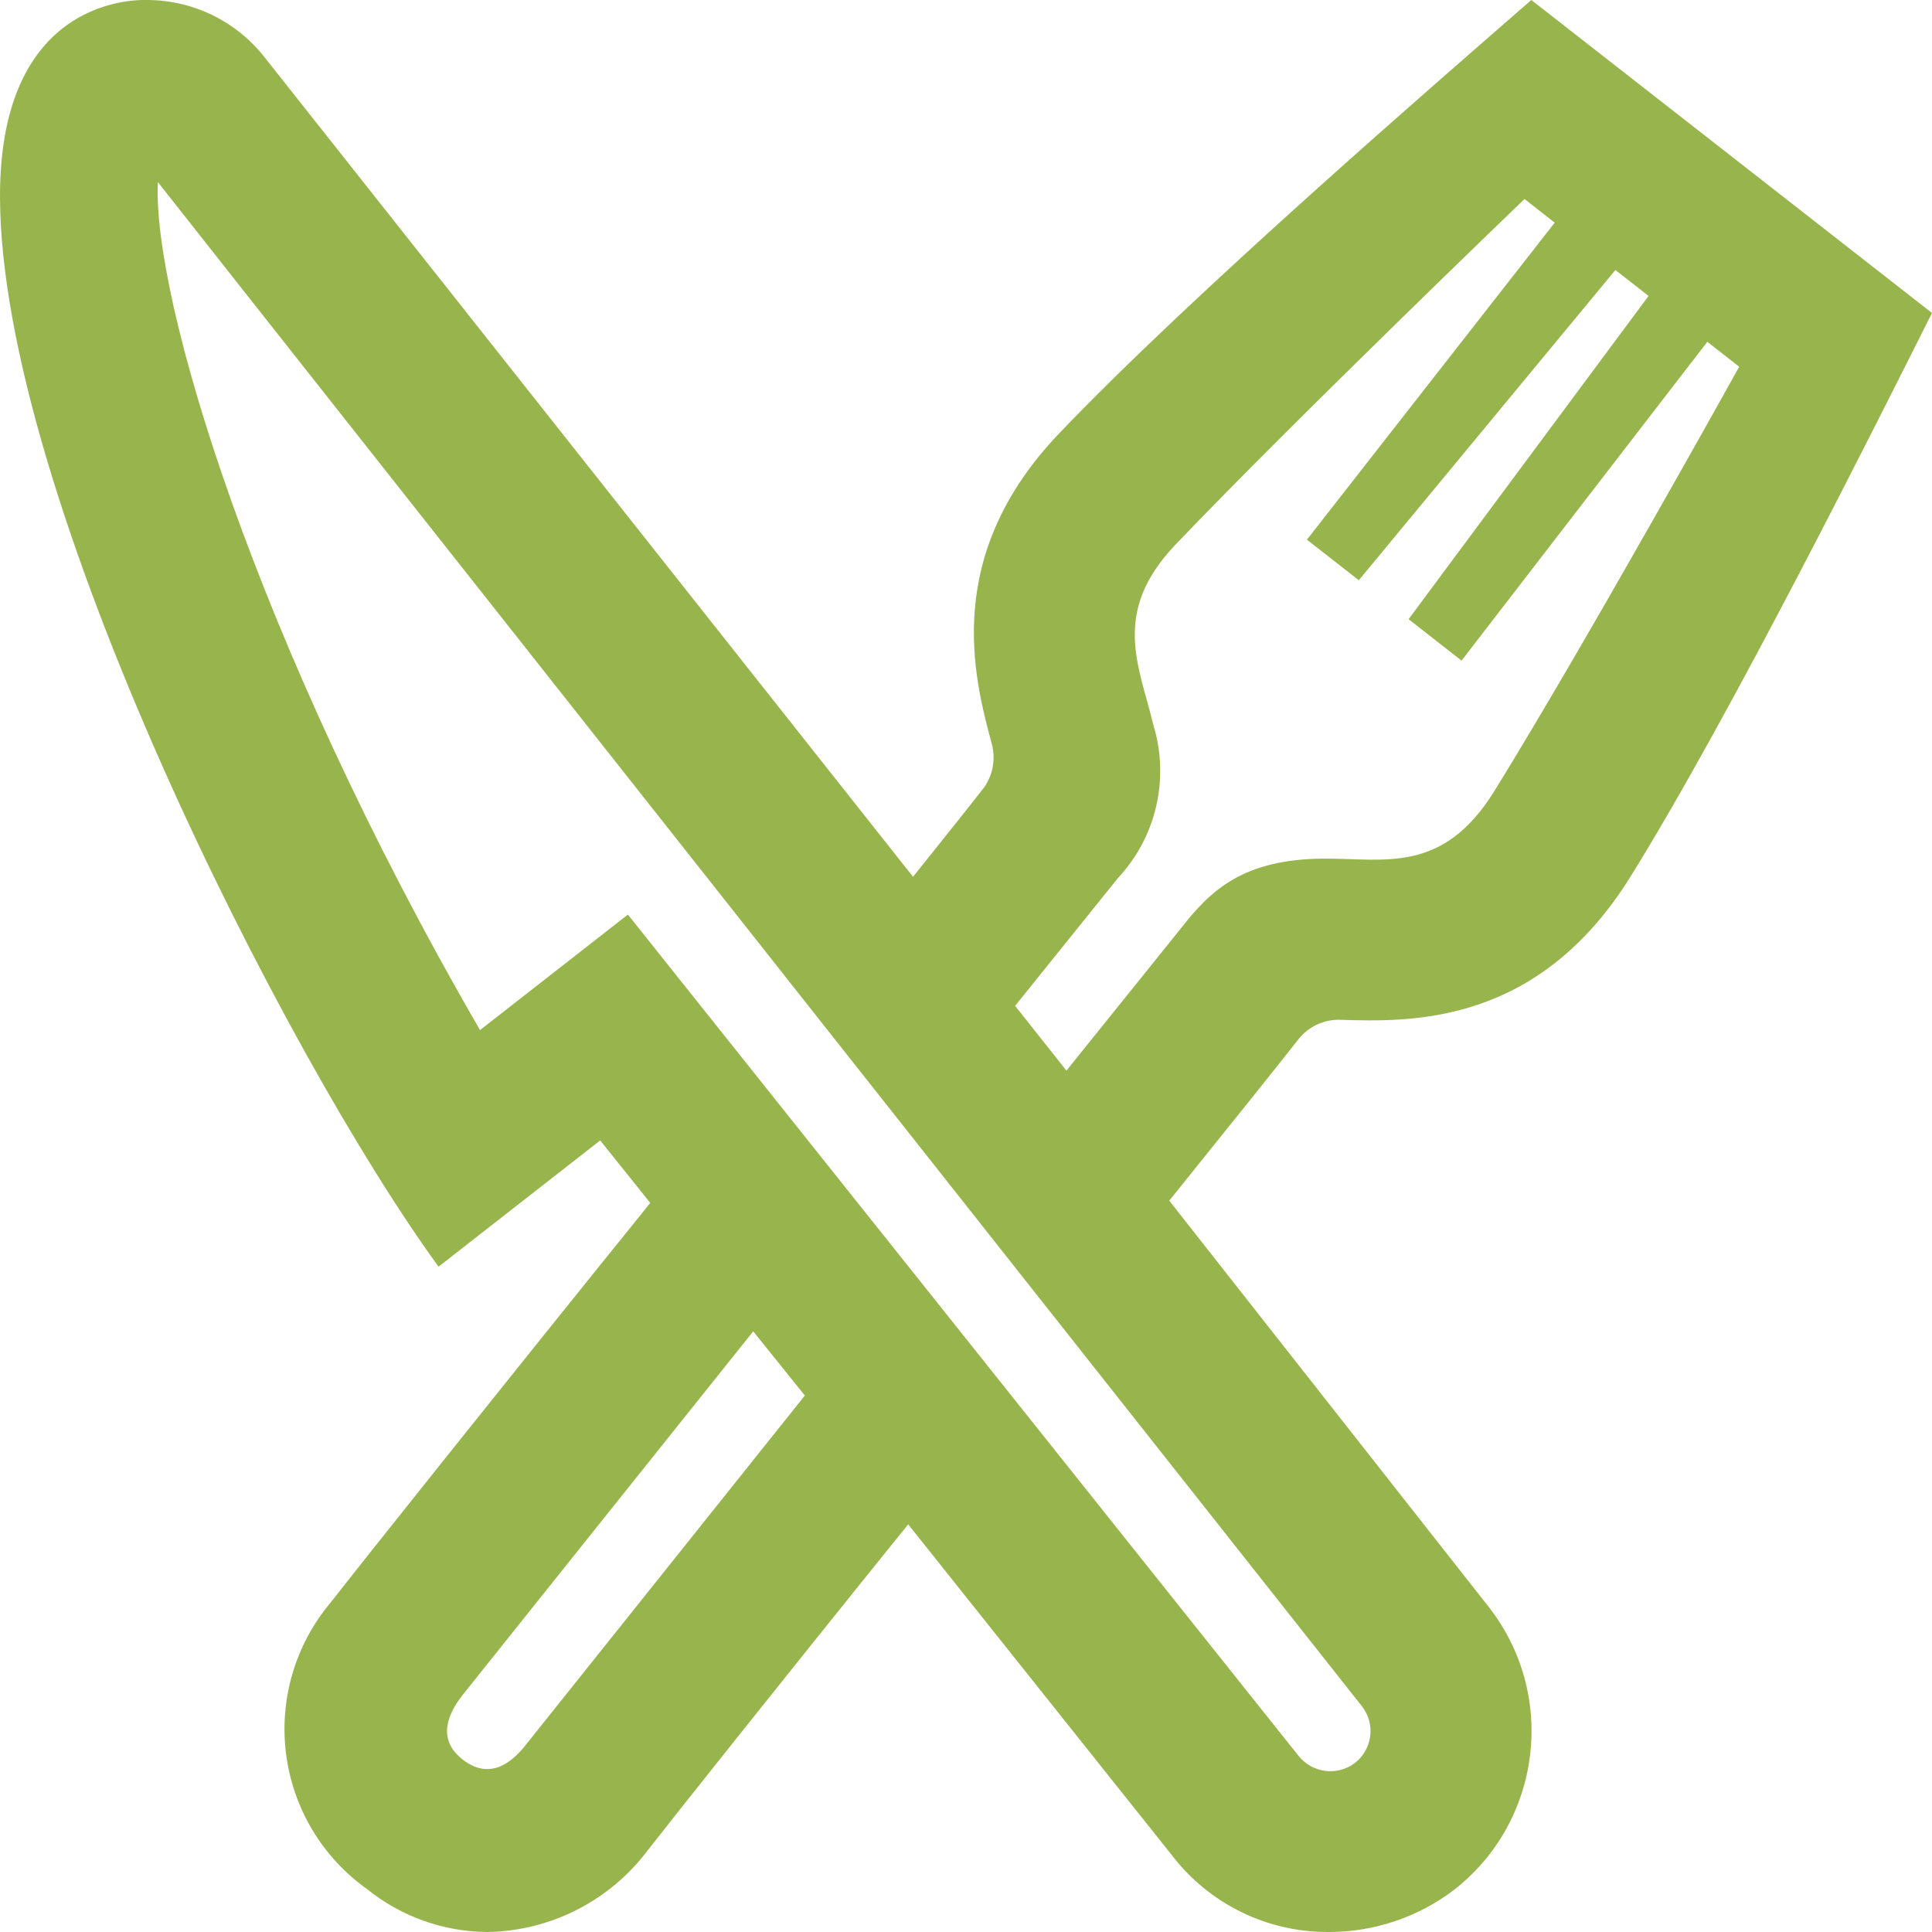
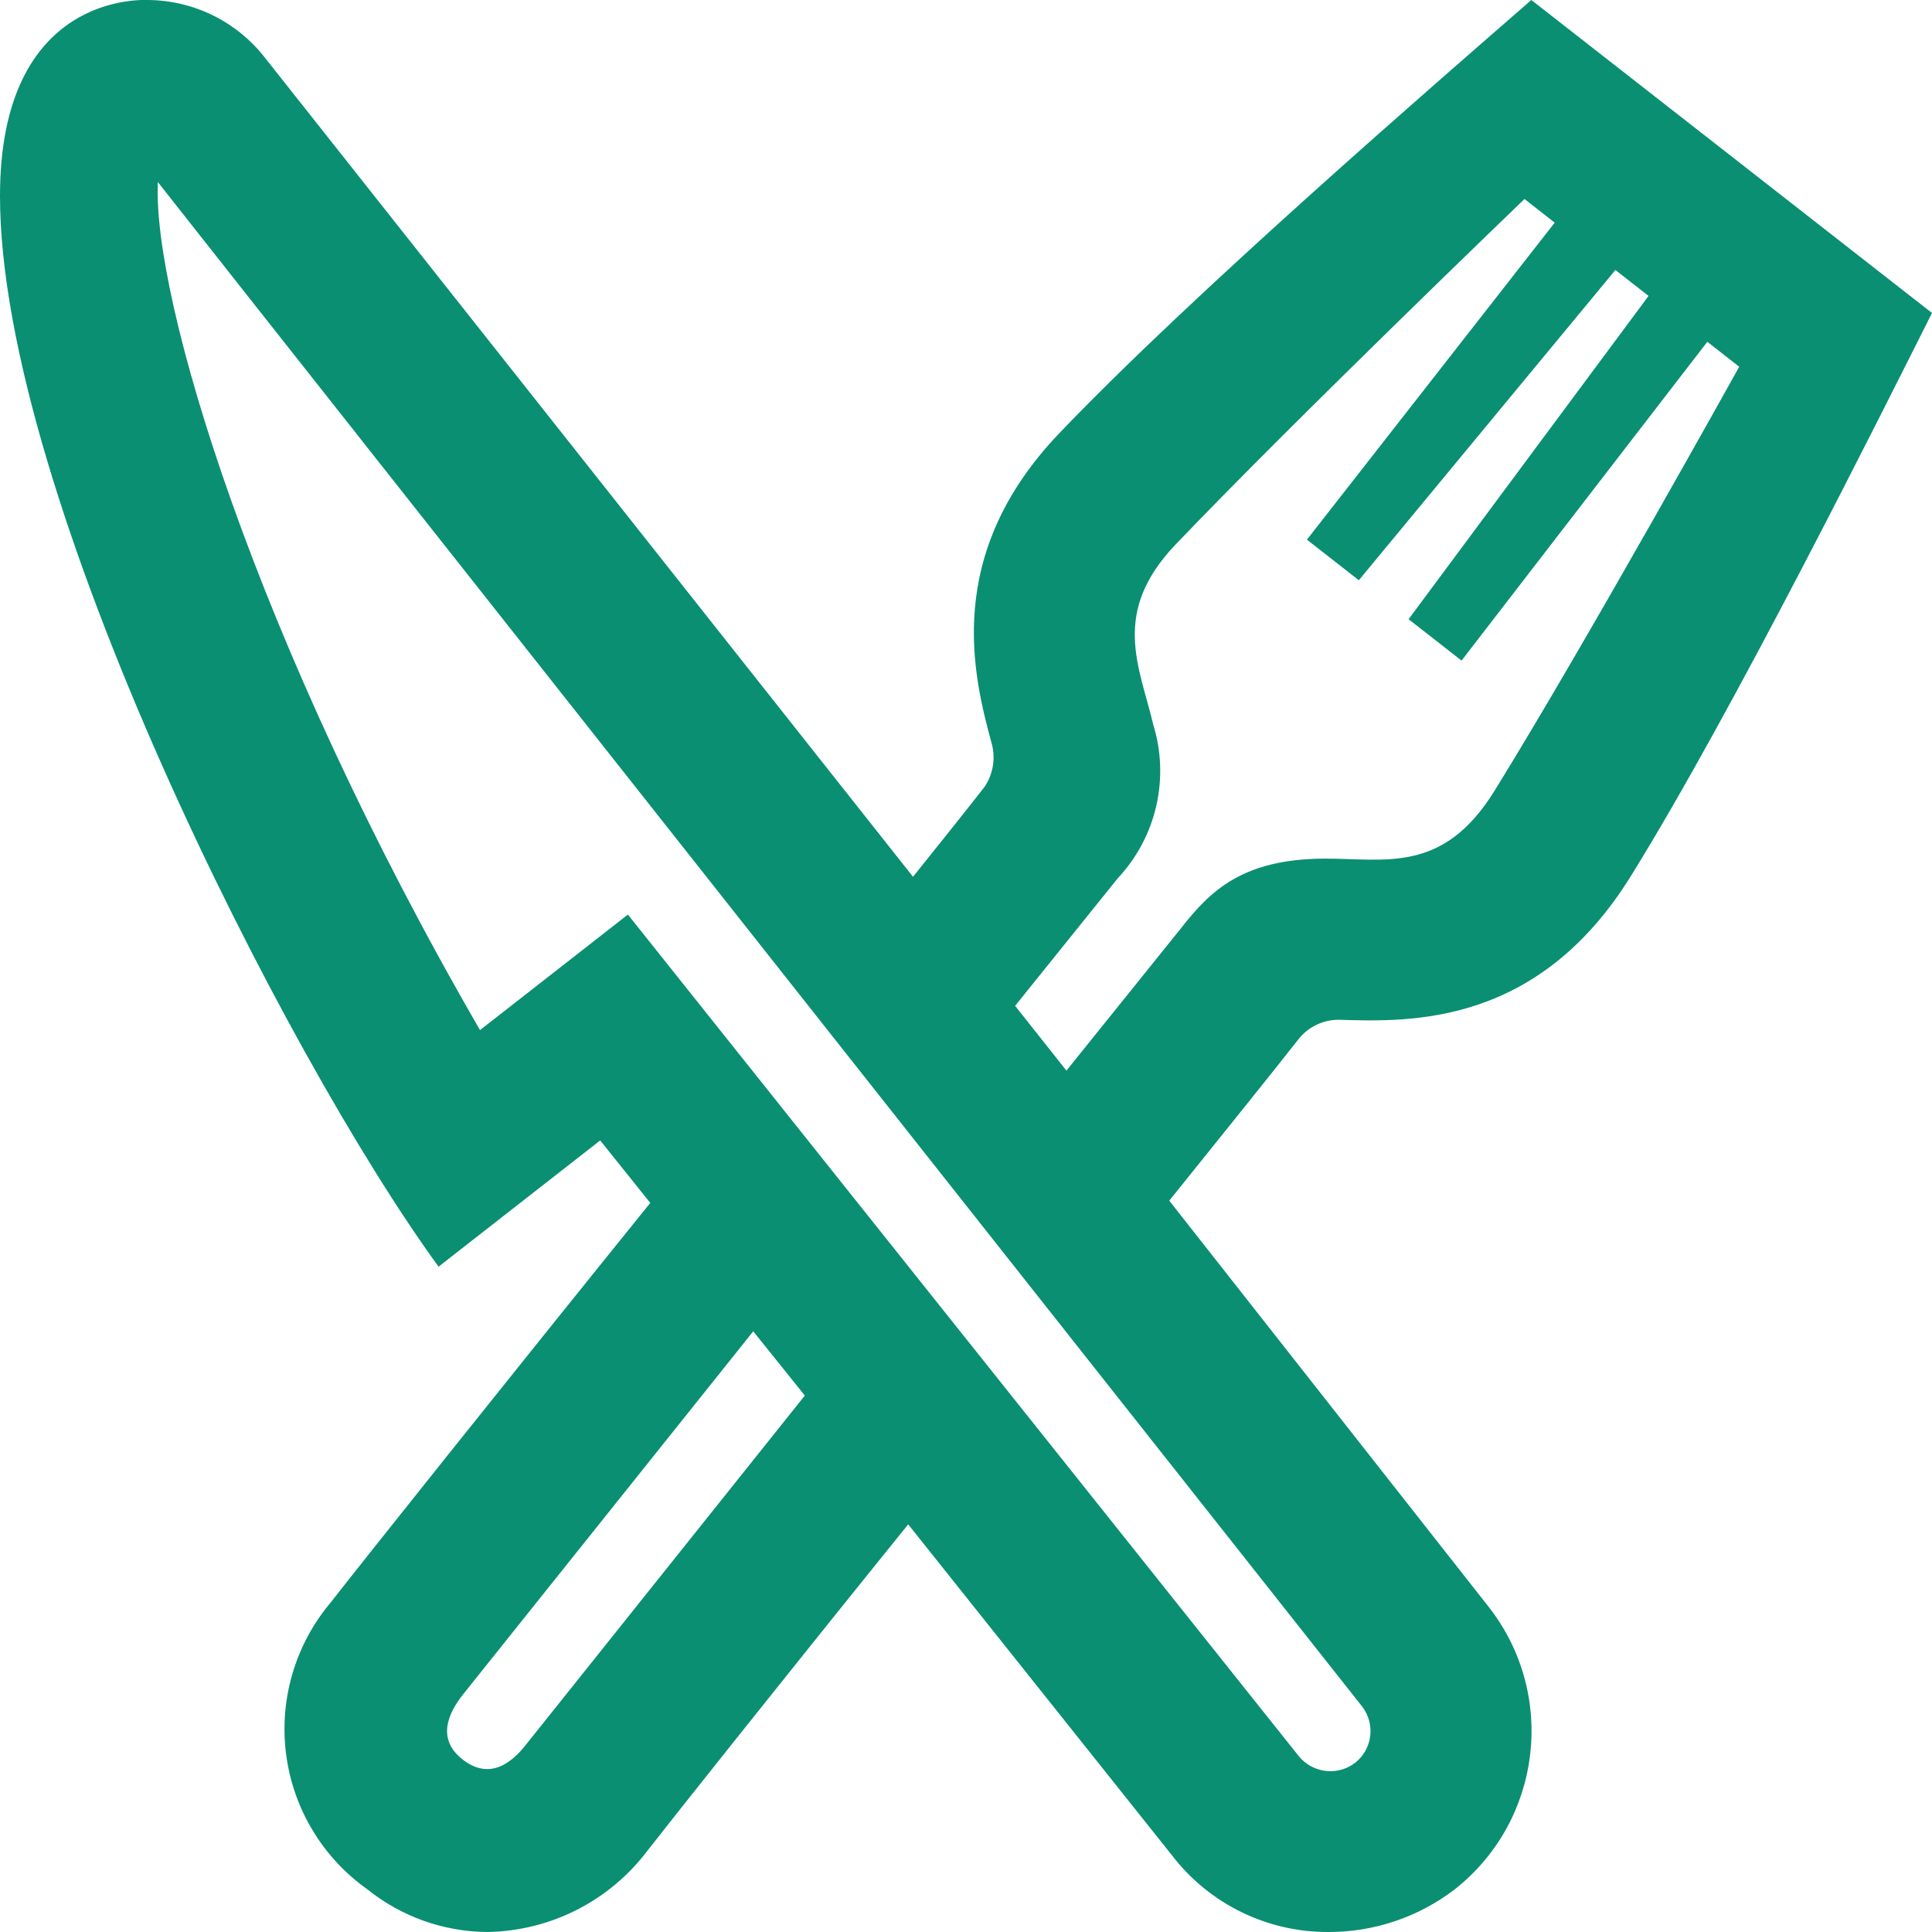
<svg xmlns="http://www.w3.org/2000/svg" width="100" height="100" viewBox="0 0 100 100">
-   <path d="M47.258,45.383c1.717-2.142,3.021-3.779,3.7-4.654a2.715,2.715,0,0,0,.367-2.263c-.942-3.483-2.533-9.725,3.5-16.038C61.746,15.175,74.633,4.038,79.262,0L100,16.2C97.283,21.6,89.679,36.858,84.413,45.346c-4.8,7.742-11.358,7.554-15.092,7.438a2.643,2.643,0,0,0-2.071.954c-1.033,1.321-3.529,4.433-6.729,8.408L77.067,83.188a10.428,10.428,0,0,1-1.792,14.621A10.692,10.692,0,0,1,68.763,100a10.142,10.142,0,0,1-8.117-3.988L47.008,78.9C40.45,87.021,34.679,94.292,33.521,95.779A10.587,10.587,0,0,1,25.233,100a10.026,10.026,0,0,1-6.225-2.213,10.168,10.168,0,0,1-1.9-14.833c1.667-2.138,9.013-11.354,16.55-20.692l-2.592-3.233L22.7,65.563C14.725,54.613,0,25.608,0,10.142,0-.4,7.392,0,7.654,0a7.748,7.748,0,0,1,6.079,3.013C15.5,5.242,31.683,25.7,47.258,45.383M32.5,47.338,67.213,90.883a2.107,2.107,0,0,0,2.925.362l0,0a2.086,2.086,0,0,0,.358-2.925S14.588,17.583,8.171,9.425c-.292,5.942,4.938,23.617,16.675,43.892L32.5,47.338Zm6.487,21.571L23.933,87.746c-.721.925-1.354,2.258.012,3.325s2.5.225,3.271-.758L41.658,72.233ZM55.2,55.413l5.938-7.379c1.5-1.921,3.175-3.567,7.379-3.592,3.158-.017,6.146.821,8.825-3.488C82.017,33.4,90.021,18.983,90.021,18.983l-1.65-1.292L75.65,34.192,72.908,32.05,85.329,15.317l-1.717-1.342L70.333,30.033l-2.687-2.1L80.471,11.525,78.908,10.3S66.963,21.779,60.85,28.183c-3.371,3.529-1.871,6.3-1.158,9.325a8.124,8.124,0,0,1-1.833,7.946l-5.317,6.608,2.654,3.35Z" fill="#98b54d" fill-rule="evenodd" />
+   <path d="M47.258,45.383c1.717-2.142,3.021-3.779,3.7-4.654a2.715,2.715,0,0,0,.367-2.263c-.942-3.483-2.533-9.725,3.5-16.038C61.746,15.175,74.633,4.038,79.262,0L100,16.2C97.283,21.6,89.679,36.858,84.413,45.346c-4.8,7.742-11.358,7.554-15.092,7.438a2.643,2.643,0,0,0-2.071.954c-1.033,1.321-3.529,4.433-6.729,8.408L77.067,83.188a10.428,10.428,0,0,1-1.792,14.621A10.692,10.692,0,0,1,68.763,100a10.142,10.142,0,0,1-8.117-3.988L47.008,78.9C40.45,87.021,34.679,94.292,33.521,95.779A10.587,10.587,0,0,1,25.233,100a10.026,10.026,0,0,1-6.225-2.213,10.168,10.168,0,0,1-1.9-14.833c1.667-2.138,9.013-11.354,16.55-20.692l-2.592-3.233L22.7,65.563C14.725,54.613,0,25.608,0,10.142,0-.4,7.392,0,7.654,0a7.748,7.748,0,0,1,6.079,3.013C15.5,5.242,31.683,25.7,47.258,45.383M32.5,47.338,67.213,90.883a2.107,2.107,0,0,0,2.925.362l0,0a2.086,2.086,0,0,0,.358-2.925S14.588,17.583,8.171,9.425c-.292,5.942,4.938,23.617,16.675,43.892L32.5,47.338Zm6.487,21.571L23.933,87.746c-.721.925-1.354,2.258.012,3.325s2.5.225,3.271-.758L41.658,72.233ZM55.2,55.413l5.938-7.379c1.5-1.921,3.175-3.567,7.379-3.592,3.158-.017,6.146.821,8.825-3.488C82.017,33.4,90.021,18.983,90.021,18.983l-1.65-1.292L75.65,34.192,72.908,32.05,85.329,15.317l-1.717-1.342L70.333,30.033l-2.687-2.1L80.471,11.525,78.908,10.3S66.963,21.779,60.85,28.183c-3.371,3.529-1.871,6.3-1.158,9.325a8.124,8.124,0,0,1-1.833,7.946l-5.317,6.608,2.654,3.35Z" fill="#0a8f72" fill-rule="evenodd" />
</svg>
